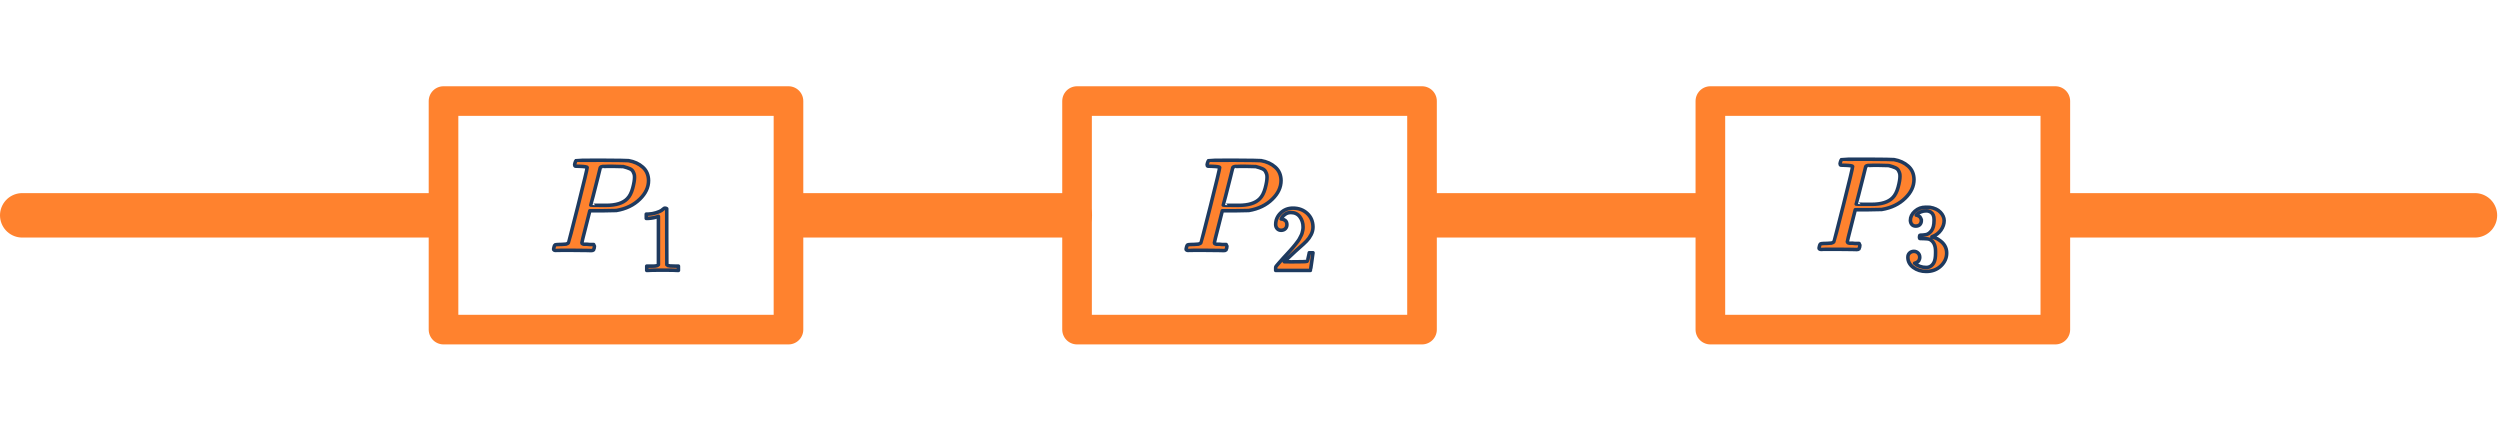
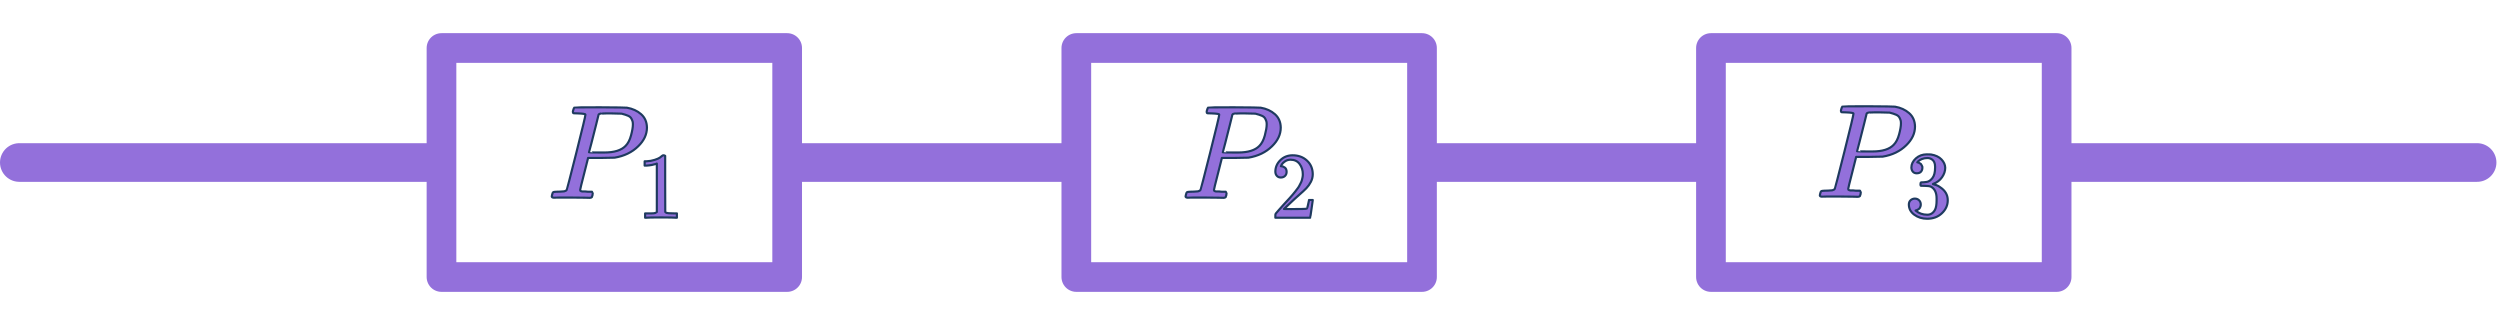
- <svg xmlns="http://www.w3.org/2000/svg" width="486" height="84" viewBox="0 0 703 73" version="1.1" xml:space="preserve" style="fill-rule:evenodd;clip-rule:evenodd;stroke-linecap:round;stroke-linejoin:round;stroke-miterlimit:1.5;">
-   <path d="M580.661,36.298l115.29,0" style="fill:none;stroke:#ff822e;stroke-width:12.5px;" />
-   <path d="M451.323,434.853l244.628,-0" style="fill:none;stroke:#ff822e;stroke-width:12.5px;" />
-   <path d="M6.25,36.298l115.29,0" style="fill:none;stroke:#ff822e;stroke-width:12.5px;" />
-   <path d="M6.25,434.853l268.416,-0" style="fill:none;stroke:#ff822e;stroke-width:12.5px;" />
-   <path d="M183.806,287.366l115.29,-0" style="fill:none;stroke:#ff822e;stroke-width:12.5px;" />
-   <path d="M183.806,287.366l115.29,-0" style="fill:none;stroke:#ff822e;stroke-width:12.5px;" />
-   <path d="M403.792,287.366l115.29,-0" style="fill:none;stroke:#ff822e;stroke-width:12.5px;" />
-   <path d="M184.593,582.585l115.29,-0" style="fill:none;stroke:#ff822e;stroke-width:12.5px;" />
-   <path d="M404.479,582.585l115.291,-0" style="fill:none;stroke:#ff822e;stroke-width:12.5px;" />
-   <path d="M224.086,36.298l76.745,0" style="fill:none;stroke:#ff822e;stroke-width:12.5px;" />
-   <path d="M224.086,434.853l76.745,-0" style="fill:none;stroke:#ff822e;stroke-width:12.5px;" />
-   <path d="M402.813,36.298l75.432,0" style="fill:none;stroke:#ff822e;stroke-width:12.5px;" />
-   <path d="M402.813,434.853l75.432,-0" style="fill:none;stroke:#ff822e;stroke-width:12.5px;" />
-   <path d="M-850.189,-966.957l-254.083,367.547" style="fill:none;stroke:#0dcaf2;stroke-width:6.25px;" />
-   <path d="M-1082.59,-630.778l-19.704,28.503" style="fill:none;stroke:#0dcaf2;stroke-width:6.25px;" />
-   <rect x="124.717" y="4.167" width="97.004" height="64.264" style="fill:none;stroke:#ff822e;stroke-width:8.33px;stroke-linecap:square;stroke-miterlimit:4;" />
-   <rect x="302.866" y="4.167" width="97.004" height="64.264" style="fill:none;stroke:#ff822e;stroke-width:8.33px;stroke-linecap:square;stroke-miterlimit:4;" />
-   <rect x="480.955" y="4.167" width="97.004" height="64.264" style="fill:none;stroke:#ff822e;stroke-width:8.33px;stroke-linecap:square;stroke-miterlimit:4;" />
-   <path d="M-497.823,-927.764l783.852,0" style="fill:none;stroke:#9370db;stroke-width:12.5px;" />
+ <svg xmlns="http://www.w3.org/2000/svg" width="486" height="64" viewBox="0 0 485 51" version="1.1" xml:space="preserve" style="fill-rule:evenodd;clip-rule:evenodd;stroke-linecap:round;stroke-linejoin:round;stroke-miterlimit:1.5;">
+   <path d="M400.853,25.092l79.703,0" style="fill:none;stroke:#9370db;stroke-width:7.5px;" />
+   <path d="M3.75,25.092l79.703,0" style="fill:none;stroke:#9370db;stroke-width:7.5px;" />
+   <path d="M154.345,25.092l53.056,0" style="fill:none;stroke:#9370db;stroke-width:7.5px;" />
+   <path d="M277.903,25.092l52.148,0" style="fill:none;stroke:#9370db;stroke-width:7.5px;" />
+   <rect x="85.649" y="2.879" width="67.061" height="44.427" style="fill:none;stroke:#9370db;stroke-width:5.76px;stroke-linecap:square;stroke-miterlimit:4;" />
+   <rect x="208.807" y="2.879" width="67.061" height="44.427" style="fill:none;stroke:#9370db;stroke-width:5.76px;stroke-linecap:square;stroke-miterlimit:4;" />
+   <rect x="331.924" y="2.879" width="67.061" height="44.427" style="fill:none;stroke:#9370db;stroke-width:5.76px;stroke-linecap:square;stroke-miterlimit:4;" />
  <g>
-     <g>
-       <path id="MJX-24-TEX-I-1D443" d="M165.113,22.852c-0,-0.174 -0.707,-0.285 -2.12,-0.335c-0.596,0 -0.98,-0.012 -1.153,-0.037c-0.174,-0.025 -0.261,-0.149 -0.261,-0.372c0,-0.025 0.025,-0.161 0.075,-0.409c0.148,-0.496 0.26,-0.769 0.334,-0.818c0.075,-0.05 2.48,-0.075 7.216,-0.075c4.712,0.025 7.229,0.062 7.551,0.112c1.587,0.273 2.914,0.88 3.98,1.822c1.067,0.943 1.612,2.195 1.637,3.757c-0,1.91 -0.818,3.658 -2.455,5.245c-1.711,1.686 -3.918,2.752 -6.621,3.199c-0.174,0.025 -1.475,0.049 -3.906,0.074l-3.533,0l-1.116,4.427c-0.744,2.876 -1.116,4.401 -1.116,4.575c-0,0.099 0.012,0.161 0.037,0.186c0.025,0.025 0.112,0.074 0.261,0.149c0.148,0.074 0.359,0.099 0.632,0.074c0.273,-0.025 0.682,-0 1.227,0.074l1.153,0c0.149,0.223 0.224,0.36 0.224,0.409c-0,0.397 -0.087,0.769 -0.261,1.116c-0.124,0.124 -0.322,0.186 -0.595,0.186c-0.074,0 -0.533,-0.012 -1.376,-0.037c-0.843,-0.025 -2.083,-0.037 -3.72,-0.037l-3.533,-0c-0.819,-0 -1.265,0.012 -1.34,0.037c-0.446,0 -0.669,-0.124 -0.669,-0.372c-0,-0.049 0.037,-0.223 0.112,-0.521c0.099,-0.396 0.198,-0.62 0.297,-0.669c0.099,-0.05 0.384,-0.087 0.856,-0.112c0.669,0 1.413,-0.037 2.231,-0.111c0.348,-0.075 0.583,-0.223 0.707,-0.447c0.075,-0.099 0.967,-3.546 2.678,-10.34c1.711,-6.795 2.567,-10.378 2.567,-10.75Zm13.316,2.753c0,-0.323 -0.025,-0.583 -0.074,-0.782c-0.05,-0.198 -0.161,-0.471 -0.335,-0.818c-0.174,-0.347 -0.484,-0.62 -0.93,-0.818c-0.446,-0.199 -1.054,-0.397 -1.823,-0.595c-0.173,-0.025 -1.165,-0.05 -2.975,-0.075l-1.302,0c-0.447,0 -0.806,0.013 -1.079,0.037c-0.273,0.025 -0.421,0.025 -0.446,0c-0.323,0.025 -0.546,0.137 -0.67,0.335c-0.049,0.149 -0.285,1.104 -0.706,2.864c-0.422,1.761 -0.856,3.472 -1.302,5.133c-0.447,1.662 -0.67,2.505 -0.67,2.53c0,0.049 1.004,0.074 3.013,0.074l1.302,0c2.777,0 4.761,-0.62 5.951,-1.86c0.67,-0.669 1.178,-1.649 1.525,-2.938c0.348,-1.29 0.521,-2.319 0.521,-3.087Z" style="fill:#ff822e;fill-rule:nonzero;stroke:#1e3a5f;stroke-width:1px;stroke-linecap:butt;stroke-miterlimit:2;" />
-     </g>
-     <g>
-       <path id="MJX-24-TEX-N-31" d="M185.146,36.591l-0.341,0.131c-0.246,0.088 -0.597,0.175 -1.052,0.263c-0.456,0.088 -0.965,0.149 -1.526,0.184l-0.499,0l-0,-1.21l0.499,0c0.824,-0.035 1.587,-0.166 2.288,-0.394c0.702,-0.228 1.192,-0.438 1.473,-0.631c0.28,-0.193 0.526,-0.386 0.736,-0.579c0.035,-0.052 0.141,-0.079 0.316,-0.079c0.158,0 0.307,0.053 0.447,0.158l-0,7.863l0.026,7.89c0.123,0.122 0.228,0.201 0.316,0.236c0.087,0.035 0.298,0.07 0.631,0.105c0.333,0.036 0.877,0.053 1.63,0.053l0.684,0l0,1.21l-0.289,-0c-0.368,-0.053 -1.762,-0.079 -4.181,-0.079c-2.385,-0 -3.761,0.026 -4.129,0.079l-0.316,-0l0,-1.21l1.683,0c0.281,0 0.5,-0.009 0.658,-0.026c0.158,-0.018 0.298,-0.044 0.42,-0.079c0.123,-0.035 0.193,-0.053 0.211,-0.053c0.017,0 0.07,-0.044 0.158,-0.131c0.087,-0.088 0.14,-0.123 0.157,-0.105l0,-13.596Z" style="fill:#ff822e;fill-rule:nonzero;stroke:#1e3a5f;stroke-width:1px;stroke-linecap:butt;stroke-miterlimit:2;" />
-     </g>
+     <path id="MJX-24-TEX-I-1D443" d="M113.576,15.797c-0,-0.121 -0.489,-0.197 -1.466,-0.232c-0.412,0 -0.677,-0.008 -0.797,-0.025c-0.12,-0.018 -0.181,-0.103 -0.181,-0.258c0,-0.017 0.018,-0.111 0.052,-0.282c0.103,-0.343 0.18,-0.532 0.231,-0.566c0.052,-0.034 1.715,-0.052 4.989,-0.052c3.257,0.018 4.997,0.043 5.22,0.078c1.097,0.188 2.015,0.608 2.751,1.259c0.738,0.652 1.115,1.518 1.132,2.598c0,1.32 -0.565,2.528 -1.697,3.626c-1.183,1.165 -2.709,1.902 -4.577,2.211c-0.121,0.017 -1.02,0.034 -2.701,0.051l-2.442,0l-0.772,3.061c-0.514,1.988 -0.771,3.042 -0.771,3.163c-0,0.068 0.008,0.111 0.026,0.128c0.017,0.017 0.077,0.051 0.18,0.103c0.102,0.051 0.248,0.069 0.437,0.051c0.189,-0.017 0.471,0 0.848,0.051l0.797,0c0.103,0.155 0.155,0.249 0.155,0.283c0,0.275 -0.06,0.532 -0.18,0.772c-0.086,0.085 -0.223,0.128 -0.412,0.128c-0.051,0 -0.368,-0.008 -0.951,-0.025c-0.583,-0.018 -1.44,-0.026 -2.572,-0.026l-2.442,0c-0.566,0 -0.875,0.008 -0.926,0.026c-0.309,-0 -0.463,-0.086 -0.463,-0.257c0,-0.034 0.026,-0.155 0.077,-0.361c0.069,-0.273 0.137,-0.428 0.206,-0.462c0.068,-0.035 0.265,-0.06 0.592,-0.078c0.462,0 0.976,-0.025 1.542,-0.076c0.24,-0.052 0.403,-0.154 0.489,-0.309c0.051,-0.069 0.668,-2.452 1.851,-7.149c1.183,-4.697 1.775,-7.174 1.775,-7.431Zm9.205,1.903c0,-0.223 -0.017,-0.403 -0.051,-0.541c-0.034,-0.137 -0.111,-0.325 -0.231,-0.565c-0.121,-0.24 -0.335,-0.429 -0.643,-0.566c-0.309,-0.137 -0.729,-0.274 -1.261,-0.411c-0.119,-0.017 -0.805,-0.035 -2.056,-0.052l-0.9,0c-0.309,0 -0.558,0.009 -0.746,0.026c-0.189,0.017 -0.291,0.017 -0.309,-0c-0.223,0.017 -0.377,0.094 -0.463,0.231c-0.034,0.103 -0.197,0.764 -0.488,1.98c-0.292,1.218 -0.592,2.401 -0.9,3.549c-0.309,1.149 -0.463,1.732 -0.463,1.749c-0,0.034 0.694,0.051 2.083,0.051l0.9,0c1.92,0 3.291,-0.429 4.114,-1.286c0.463,-0.462 0.814,-1.14 1.054,-2.031c0.241,-0.892 0.36,-1.603 0.36,-2.134Z" style="fill:#9370db;fill-rule:nonzero;stroke:#1e3a5f;stroke-width:0.42px;stroke-linecap:butt;stroke-miterlimit:2;" />
  </g>
  <g>
-     <g>
-       <path id="MJX-24-TEX-I-1D4431" d="M342.972,22.852c-0,-0.174 -0.707,-0.285 -2.12,-0.335c-0.596,0 -0.98,-0.012 -1.154,-0.037c-0.173,-0.025 -0.26,-0.149 -0.26,-0.372c0,-0.025 0.025,-0.161 0.074,-0.409c0.149,-0.496 0.261,-0.769 0.335,-0.818c0.075,-0.05 2.48,-0.075 7.216,-0.075c4.712,0.025 7.229,0.062 7.551,0.112c1.587,0.273 2.914,0.88 3.98,1.822c1.067,0.943 1.612,2.195 1.637,3.757c-0,1.91 -0.818,3.658 -2.455,5.245c-1.711,1.686 -3.918,2.752 -6.621,3.199c-0.174,0.025 -1.476,0.049 -3.906,0.074l-3.533,0l-1.116,4.427c-0.744,2.876 -1.116,4.401 -1.116,4.575c-0,0.099 0.012,0.161 0.037,0.186c0.025,0.025 0.112,0.074 0.26,0.149c0.149,0.074 0.36,0.099 0.633,0.074c0.273,-0.025 0.682,-0 1.227,0.074l1.153,0c0.149,0.223 0.224,0.36 0.224,0.409c-0,0.397 -0.087,0.769 -0.261,1.116c-0.124,0.124 -0.322,0.186 -0.595,0.186c-0.074,0 -0.533,-0.012 -1.376,-0.037c-0.843,-0.025 -2.083,-0.037 -3.72,-0.037l-3.534,-0c-0.818,-0 -1.264,0.012 -1.339,0.037c-0.446,0 -0.669,-0.124 -0.669,-0.372c-0,-0.049 0.037,-0.223 0.111,-0.521c0.1,-0.396 0.199,-0.62 0.298,-0.669c0.099,-0.05 0.384,-0.087 0.856,-0.112c0.669,0 1.413,-0.037 2.231,-0.111c0.348,-0.075 0.583,-0.223 0.707,-0.447c0.074,-0.099 0.967,-3.546 2.678,-10.34c1.711,-6.795 2.567,-10.378 2.567,-10.75Zm13.316,2.753c0,-0.323 -0.025,-0.583 -0.074,-0.782c-0.05,-0.198 -0.162,-0.471 -0.335,-0.818c-0.174,-0.347 -0.484,-0.62 -0.93,-0.818c-0.446,-0.199 -1.054,-0.397 -1.823,-0.595c-0.173,-0.025 -1.165,-0.05 -2.975,-0.075l-1.302,0c-0.447,0 -0.806,0.013 -1.079,0.037c-0.273,0.025 -0.421,0.025 -0.446,0c-0.323,0.025 -0.546,0.137 -0.67,0.335c-0.049,0.149 -0.285,1.104 -0.707,2.864c-0.421,1.761 -0.855,3.472 -1.301,5.133c-0.447,1.662 -0.67,2.505 -0.67,2.53c0,0.049 1.004,0.074 3.013,0.074l1.302,0c2.777,0 4.761,-0.62 5.951,-1.86c0.67,-0.669 1.178,-1.649 1.525,-2.938c0.347,-1.29 0.521,-2.319 0.521,-3.087Z" style="fill:#ff822e;fill-rule:nonzero;stroke:#1e3a5f;stroke-width:1px;stroke-linecap:butt;stroke-miterlimit:2;" />
-     </g>
-     <g>
-       <path id="MJX-24-TEX-N-32" d="M360.27,40.509c-0.473,0 -0.85,-0.158 -1.13,-0.473c-0.281,-0.316 -0.421,-0.702 -0.421,-1.157c-0,-1.245 0.464,-2.323 1.394,-3.235c0.929,-0.912 2.086,-1.368 3.471,-1.368c1.595,0 2.928,0.491 3.997,1.473c1.07,0.982 1.613,2.253 1.631,3.813c-0,0.754 -0.176,1.473 -0.526,2.157c-0.351,0.683 -0.772,1.28 -1.263,1.788c-0.49,0.508 -1.192,1.157 -2.103,1.946c-0.632,0.543 -1.508,1.35 -2.63,2.419l-1.552,1.473l1.999,0.026c2.752,0 4.216,-0.043 4.392,-0.131c0.122,-0.035 0.333,-0.815 0.631,-2.341l-0,-0.079l1.052,0l-0,0.079c-0.018,0.053 -0.132,0.851 -0.342,2.393c-0.211,1.543 -0.342,2.35 -0.395,2.42l0,0.079l-9.756,-0l-0,-0.815c-0,-0.123 0.052,-0.255 0.158,-0.395c0.105,-0.14 0.368,-0.447 0.789,-0.92c0.508,-0.561 0.946,-1.052 1.314,-1.473c0.158,-0.175 0.456,-0.5 0.895,-0.973c0.438,-0.473 0.736,-0.798 0.894,-0.973c0.157,-0.175 0.412,-0.465 0.762,-0.868c0.351,-0.403 0.596,-0.701 0.737,-0.894c0.14,-0.193 0.342,-0.456 0.605,-0.789c0.262,-0.333 0.447,-0.614 0.552,-0.841c0.105,-0.228 0.236,-0.483 0.394,-0.763c0.158,-0.281 0.272,-0.561 0.342,-0.842c0.07,-0.28 0.132,-0.543 0.184,-0.789c0.053,-0.245 0.079,-0.534 0.079,-0.867c0,-1.105 -0.298,-2.06 -0.894,-2.867c-0.596,-0.806 -1.446,-1.21 -2.551,-1.21c-0.578,0 -1.087,0.149 -1.525,0.447c-0.438,0.299 -0.745,0.588 -0.921,0.868c-0.175,0.281 -0.263,0.447 -0.263,0.5c0,0.018 0.044,0.026 0.132,0.026c0.315,0 0.64,0.123 0.973,0.368c0.333,0.246 0.5,0.649 0.5,1.21c-0,0.438 -0.141,0.807 -0.421,1.105c-0.281,0.298 -0.675,0.455 -1.184,0.473Z" style="fill:#ff822e;fill-rule:nonzero;stroke:#1e3a5f;stroke-width:1px;stroke-linecap:butt;stroke-miterlimit:2;" />
-     </g>
+     <path id="MJX-24-TEX-N-31" d="M127.425,25.295l-0.236,0.09c-0.17,0.061 -0.413,0.121 -0.727,0.182c-0.315,0.061 -0.667,0.103 -1.055,0.127l-0.345,0l-0,-0.836l0.345,-0c0.57,-0.024 1.097,-0.115 1.582,-0.272c0.485,-0.158 0.824,-0.303 1.018,-0.437c0.194,-0.133 0.364,-0.267 0.509,-0.4c0.024,-0.036 0.097,-0.055 0.218,-0.055c0.109,0 0.213,0.037 0.309,0.11l0,5.436l0.018,5.454c0.085,0.084 0.158,0.139 0.219,0.163c0.06,0.024 0.206,0.049 0.436,0.073c0.23,0.025 0.606,0.036 1.127,0.036l0.473,0l-0,0.837l-0.2,-0c-0.255,-0.037 -1.218,-0.055 -2.891,-0.055c-1.648,0 -2.6,0.018 -2.854,0.055l-0.218,-0l-0,-0.837l1.163,0c0.194,0 0.346,-0.006 0.455,-0.018c0.109,-0.012 0.206,-0.03 0.29,-0.054c0.085,-0.024 0.134,-0.037 0.146,-0.037c0.012,0 0.049,-0.03 0.109,-0.09c0.061,-0.061 0.097,-0.085 0.109,-0.073l-0,-9.399Z" style="fill:#9370db;fill-rule:nonzero;stroke:#1e3a5f;stroke-width:0.42px;stroke-linecap:butt;stroke-miterlimit:2;" />
  </g>
  <g>
-     <g>
-       <path id="MJX-24-TEX-I-1D4432" d="M520.956,22.563c0,-0.174 -0.706,-0.285 -2.12,-0.335c-0.595,-0 -0.979,-0.012 -1.153,-0.037c-0.173,-0.025 -0.26,-0.149 -0.26,-0.372c-0,-0.025 0.025,-0.161 0.074,-0.409c0.149,-0.496 0.26,-0.769 0.335,-0.819c0.074,-0.049 2.48,-0.074 7.216,-0.074c4.712,0.025 7.228,0.062 7.551,0.112c1.587,0.272 2.914,0.88 3.98,1.822c1.066,0.942 1.612,2.195 1.636,3.757c0,1.909 -0.818,3.658 -2.454,5.245c-1.712,1.686 -3.918,2.752 -6.621,3.199c-0.174,0.024 -1.476,0.049 -3.906,0.074l-3.534,-0l-1.116,4.426c-0.744,2.877 -1.115,4.402 -1.115,4.575c-0,0.1 0.012,0.162 0.037,0.186c0.025,0.025 0.111,0.075 0.26,0.149c0.149,0.075 0.36,0.099 0.632,0.075c0.273,-0.025 0.682,-0 1.228,0.074l1.153,0c0.149,0.223 0.223,0.36 0.223,0.409c0,0.397 -0.087,0.769 -0.26,1.116c-0.124,0.124 -0.323,0.186 -0.595,0.186c-0.075,0 -0.533,-0.012 -1.377,-0.037c-0.843,-0.025 -2.083,-0.037 -3.719,-0.037l-3.534,-0c-0.818,-0 -1.265,0.012 -1.339,0.037c-0.446,-0 -0.669,-0.124 -0.669,-0.372c-0,-0.05 0.037,-0.223 0.111,-0.521c0.099,-0.397 0.198,-0.62 0.298,-0.669c0.099,-0.05 0.384,-0.087 0.855,-0.112c0.67,0 1.414,-0.037 2.232,-0.112c0.347,-0.074 0.583,-0.223 0.707,-0.446c0.074,-0.099 0.967,-3.546 2.678,-10.341c1.711,-6.794 2.566,-10.377 2.566,-10.749Zm13.317,2.752c-0,-0.322 -0.025,-0.582 -0.075,-0.781c-0.049,-0.198 -0.161,-0.471 -0.334,-0.818c-0.174,-0.347 -0.484,-0.62 -0.93,-0.818c-0.447,-0.199 -1.054,-0.397 -1.823,-0.596c-0.174,-0.024 -1.166,-0.049 -2.976,-0.074l-1.302,-0c-0.446,-0 -0.806,0.012 -1.078,0.037c-0.273,0.025 -0.422,0.025 -0.447,0c-0.322,0.025 -0.545,0.137 -0.669,0.335c-0.05,0.149 -0.285,1.103 -0.707,2.864c-0.421,1.761 -0.855,3.472 -1.302,5.133c-0.446,1.662 -0.669,2.505 -0.669,2.53c-0,0.049 1.004,0.074 3.013,0.074l1.301,-0c2.778,-0 4.762,-0.62 5.952,-1.86c0.669,-0.669 1.178,-1.649 1.525,-2.938c0.347,-1.29 0.521,-2.319 0.521,-3.088Z" style="fill:#ff822e;fill-rule:nonzero;stroke:#1e3a5f;stroke-width:1px;stroke-linecap:butt;stroke-miterlimit:2;" />
-     </g>
-     <g>
-       <path id="MJX-24-TEX-N-33" d="M538.728,39.326c-0.473,-0 -0.841,-0.149 -1.104,-0.447c-0.263,-0.298 -0.403,-0.684 -0.421,-1.158c0,-0.964 0.421,-1.823 1.262,-2.577c0.842,-0.754 1.859,-1.131 3.051,-1.131c0.614,0 0.999,0.009 1.157,0.027c1.297,0.21 2.288,0.675 2.972,1.394c0.683,0.718 1.034,1.499 1.052,2.34c-0,0.912 -0.298,1.797 -0.895,2.656c-0.596,0.859 -1.42,1.482 -2.471,1.867l-0.079,0.053c-0,0.017 0.079,0.044 0.236,0.079c0.158,0.035 0.412,0.114 0.763,0.236c0.351,0.123 0.684,0.307 0.999,0.553c1.438,0.929 2.157,2.156 2.157,3.681c-0,1.385 -0.544,2.595 -1.631,3.629c-1.087,1.035 -2.463,1.552 -4.129,1.552c-1.402,0 -2.612,-0.377 -3.629,-1.131c-1.017,-0.754 -1.525,-1.709 -1.525,-2.866c0,-0.491 0.158,-0.886 0.473,-1.184c0.316,-0.298 0.71,-0.455 1.184,-0.473c0.491,0 0.894,0.158 1.21,0.473c0.315,0.316 0.473,0.71 0.473,1.184c-0,0.193 -0.026,0.368 -0.079,0.526c-0.053,0.158 -0.114,0.298 -0.184,0.421c-0.07,0.122 -0.167,0.227 -0.289,0.315c-0.123,0.088 -0.228,0.158 -0.316,0.21c-0.088,0.053 -0.175,0.088 -0.263,0.106c-0.088,0.017 -0.158,0.043 -0.21,0.079l-0.105,0.026c0.894,0.789 1.981,1.183 3.26,1.183c0.965,0 1.692,-0.464 2.183,-1.394c0.298,-0.578 0.447,-1.463 0.447,-2.656l0,-0.526c0,-1.665 -0.561,-2.778 -1.683,-3.339c-0.263,-0.106 -0.798,-0.167 -1.604,-0.184l-1.105,-0.027l-0.078,-0.052c-0.035,-0.053 -0.053,-0.193 -0.053,-0.421c-0,-0.316 0.07,-0.474 0.21,-0.474c0.491,0 1,-0.043 1.526,-0.131c0.596,-0.088 1.139,-0.456 1.63,-1.104c0.491,-0.649 0.736,-1.631 0.736,-2.946l0,-0.21c0,-1 -0.306,-1.692 -0.92,-2.078c-0.386,-0.245 -0.798,-0.368 -1.236,-0.368c-0.561,0 -1.078,0.096 -1.552,0.289c-0.473,0.193 -0.806,0.395 -0.999,0.605c-0.193,0.211 -0.289,0.316 -0.289,0.316l0.079,-0c0.052,0.017 0.122,0.035 0.21,0.052c0.088,0.018 0.175,0.062 0.263,0.132c0.088,0.07 0.193,0.131 0.316,0.184c0.122,0.053 0.21,0.149 0.263,0.289c0.052,0.14 0.122,0.272 0.21,0.395c0.088,0.122 0.114,0.298 0.079,0.526c-0,0.385 -0.123,0.727 -0.368,1.025c-0.246,0.298 -0.64,0.456 -1.184,0.474Z" style="fill:#ff822e;fill-rule:nonzero;stroke:#1e3a5f;stroke-width:1px;stroke-linecap:butt;stroke-miterlimit:2;" />
-     </g>
+     <path id="MJX-24-TEX-I-1D4431" d="M236.534,15.797c-0,-0.121 -0.489,-0.197 -1.466,-0.232c-0.412,0 -0.677,-0.008 -0.798,-0.025c-0.119,-0.018 -0.18,-0.103 -0.18,-0.258c0,-0.017 0.018,-0.111 0.052,-0.282c0.103,-0.343 0.18,-0.532 0.231,-0.566c0.052,-0.034 1.715,-0.052 4.989,-0.052c3.257,0.018 4.997,0.043 5.22,0.078c1.097,0.188 2.015,0.608 2.751,1.259c0.738,0.652 1.115,1.518 1.132,2.598c0,1.32 -0.565,2.528 -1.697,3.626c-1.183,1.165 -2.709,1.902 -4.577,2.211c-0.121,0.017 -1.021,0.034 -2.701,0.051l-2.442,0l-0.772,3.061c-0.514,1.988 -0.771,3.042 -0.771,3.163c-0,0.068 0.008,0.111 0.026,0.128c0.017,0.017 0.077,0.051 0.179,0.103c0.103,0.051 0.249,0.069 0.438,0.051c0.189,-0.017 0.471,0 0.848,0.051l0.797,0c0.103,0.155 0.155,0.249 0.155,0.283c0,0.275 -0.06,0.532 -0.18,0.772c-0.086,0.085 -0.223,0.128 -0.412,0.128c-0.051,0 -0.368,-0.008 -0.951,-0.025c-0.583,-0.018 -1.44,-0.026 -2.572,-0.026l-2.443,0c-0.565,0 -0.874,0.008 -0.925,0.026c-0.309,-0 -0.463,-0.086 -0.463,-0.257c0,-0.034 0.026,-0.155 0.077,-0.361c0.069,-0.273 0.137,-0.428 0.206,-0.462c0.068,-0.035 0.265,-0.06 0.592,-0.078c0.462,0 0.976,-0.025 1.542,-0.076c0.24,-0.052 0.403,-0.154 0.489,-0.309c0.051,-0.069 0.668,-2.452 1.851,-7.149c1.183,-4.697 1.775,-7.174 1.775,-7.431Zm9.205,1.903c0,-0.223 -0.017,-0.403 -0.051,-0.541c-0.034,-0.137 -0.112,-0.325 -0.231,-0.565c-0.121,-0.24 -0.335,-0.429 -0.643,-0.566c-0.309,-0.137 -0.729,-0.274 -1.261,-0.411c-0.119,-0.017 -0.805,-0.035 -2.056,-0.052l-0.9,0c-0.309,0 -0.558,0.009 -0.746,0.026c-0.189,0.017 -0.291,0.017 -0.309,-0c-0.223,0.017 -0.377,0.094 -0.463,0.231c-0.034,0.103 -0.197,0.764 -0.489,1.98c-0.291,1.218 -0.591,2.401 -0.899,3.549c-0.309,1.149 -0.463,1.732 -0.463,1.749c-0,0.034 0.694,0.051 2.083,0.051l0.9,0c1.92,0 3.291,-0.429 4.114,-1.286c0.463,-0.462 0.814,-1.14 1.054,-2.031c0.24,-0.892 0.36,-1.603 0.36,-2.134Z" style="fill:#9370db;fill-rule:nonzero;stroke:#1e3a5f;stroke-width:0.42px;stroke-linecap:butt;stroke-miterlimit:2;" />
+   </g>
+   <g>
+     <path id="MJX-24-TEX-N-32" d="M248.492,28.003c-0.327,0 -0.587,-0.109 -0.781,-0.327c-0.194,-0.218 -0.291,-0.485 -0.291,-0.799c-0,-0.861 0.321,-1.606 0.964,-2.237c0.642,-0.63 1.442,-0.946 2.399,-0.946c1.103,0 2.024,0.34 2.763,1.019c0.74,0.679 1.115,1.557 1.128,2.636c-0,0.521 -0.122,1.018 -0.364,1.491c-0.242,0.472 -0.533,0.885 -0.873,1.236c-0.339,0.351 -0.824,0.8 -1.454,1.345c-0.437,0.376 -1.042,0.934 -1.818,1.673l-1.073,1.018l1.382,0.018c1.903,-0 2.915,-0.03 3.036,-0.091c0.085,-0.024 0.231,-0.563 0.437,-1.618l-0,-0.055l0.727,0l-0,0.055c-0.013,0.037 -0.091,0.588 -0.236,1.654c-0.146,1.067 -0.237,1.625 -0.274,1.673l0,0.055l-6.744,-0l-0,-0.564c-0,-0.085 0.036,-0.176 0.109,-0.273c0.073,-0.096 0.255,-0.309 0.546,-0.636c0.351,-0.387 0.654,-0.727 0.908,-1.018c0.109,-0.121 0.315,-0.346 0.619,-0.673c0.303,-0.327 0.509,-0.551 0.618,-0.672c0.108,-0.121 0.285,-0.322 0.527,-0.6c0.242,-0.279 0.412,-0.485 0.509,-0.618c0.097,-0.134 0.236,-0.316 0.418,-0.546c0.181,-0.23 0.309,-0.424 0.382,-0.581c0.072,-0.158 0.163,-0.334 0.272,-0.528c0.11,-0.194 0.188,-0.388 0.237,-0.582c0.048,-0.193 0.091,-0.375 0.127,-0.545c0.037,-0.17 0.055,-0.369 0.055,-0.6c-0,-0.764 -0.206,-1.424 -0.619,-1.982c-0.412,-0.557 -0.999,-0.836 -1.763,-0.836c-0.4,-0 -0.752,0.103 -1.054,0.309c-0.303,0.207 -0.515,0.406 -0.637,0.6c-0.121,0.194 -0.182,0.309 -0.182,0.346c0,0.012 0.031,0.018 0.091,0.018c0.218,-0 0.443,0.085 0.673,0.254c0.23,0.17 0.346,0.449 0.346,0.837c-0,0.302 -0.098,0.557 -0.291,0.763c-0.195,0.206 -0.467,0.315 -0.819,0.327Z" style="fill:#9370db;fill-rule:nonzero;stroke:#1e3a5f;stroke-width:0.42px;stroke-linecap:butt;stroke-miterlimit:2;" />
+   </g>
+   <g>
+     <path id="MJX-24-TEX-I-1D4432" d="M359.578,15.597c0,-0.12 -0.488,-0.197 -1.466,-0.232c-0.411,0 -0.676,-0.008 -0.797,-0.025c-0.119,-0.018 -0.179,-0.103 -0.179,-0.257c-0,-0.018 0.017,-0.112 0.051,-0.283c0.103,-0.343 0.18,-0.532 0.231,-0.566c0.052,-0.034 1.715,-0.052 4.989,-0.052c3.257,0.018 4.997,0.043 5.22,0.078c1.097,0.188 2.015,0.608 2.752,1.26c0.737,0.651 1.114,1.517 1.131,2.597c-0,1.32 -0.566,2.529 -1.697,3.626c-1.183,1.165 -2.709,1.902 -4.577,2.211c-0.12,0.017 -1.021,0.034 -2.7,0.051l-2.444,0l-0.771,3.06c-0.514,1.989 -0.771,3.043 -0.771,3.163c0,0.069 0.008,0.112 0.026,0.129c0.017,0.017 0.076,0.052 0.179,0.103c0.103,0.052 0.249,0.068 0.437,0.052c0.189,-0.018 0.472,-0 0.849,0.051l0.797,-0c0.103,0.154 0.154,0.249 0.154,0.282c0,0.275 -0.06,0.532 -0.179,0.772c-0.086,0.086 -0.224,0.129 -0.412,0.129c-0.051,-0 -0.368,-0.009 -0.952,-0.026c-0.582,-0.017 -1.44,-0.026 -2.571,-0.026l-2.443,0c-0.565,0 -0.874,0.009 -0.925,0.026c-0.309,-0 -0.463,-0.086 -0.463,-0.257c0,-0.035 0.026,-0.154 0.077,-0.36c0.068,-0.275 0.137,-0.429 0.206,-0.463c0.068,-0.034 0.265,-0.06 0.591,-0.077c0.463,-0 0.977,-0.026 1.543,-0.078c0.24,-0.051 0.403,-0.154 0.489,-0.308c0.051,-0.069 0.668,-2.451 1.851,-7.149c1.183,-4.697 1.774,-7.174 1.774,-7.431Zm9.206,1.902c0,-0.222 -0.017,-0.402 -0.051,-0.539c-0.034,-0.137 -0.112,-0.326 -0.231,-0.566c-0.121,-0.24 -0.335,-0.429 -0.643,-0.565c-0.309,-0.138 -0.729,-0.275 -1.261,-0.412c-0.12,-0.017 -0.806,-0.034 -2.057,-0.052l-0.9,0c-0.308,0 -0.557,0.009 -0.745,0.026c-0.189,0.017 -0.292,0.017 -0.309,-0c-0.223,0.017 -0.377,0.095 -0.463,0.232c-0.034,0.103 -0.197,0.762 -0.489,1.979c-0.291,1.218 -0.591,2.401 -0.9,3.549c-0.308,1.149 -0.462,1.732 -0.462,1.749c-0,0.034 0.694,0.051 2.083,0.051l0.899,0c1.921,0 3.292,-0.428 4.115,-1.286c0.462,-0.462 0.814,-1.14 1.054,-2.031c0.24,-0.892 0.36,-1.603 0.36,-2.135Z" style="fill:#9370db;fill-rule:nonzero;stroke:#1e3a5f;stroke-width:0.42px;stroke-linecap:butt;stroke-miterlimit:2;" />
+   </g>
+   <g>
+     <path id="MJX-24-TEX-N-33" d="M371.864,27.186c-0.327,-0 -0.581,-0.103 -0.763,-0.309c-0.182,-0.206 -0.279,-0.473 -0.291,-0.801c-0,-0.666 0.291,-1.26 0.872,-1.782c0.583,-0.521 1.286,-0.781 2.11,-0.781c0.424,-0 0.69,0.006 0.8,0.018c0.896,0.145 1.581,0.467 2.054,0.964c0.472,0.496 0.715,1.036 0.727,1.618c0,0.63 -0.206,1.242 -0.618,1.836c-0.412,0.594 -0.982,1.024 -1.709,1.291l-0.054,0.036c-0,0.012 0.054,0.031 0.163,0.055c0.109,0.024 0.285,0.079 0.527,0.163c0.243,0.085 0.473,0.212 0.691,0.382c0.994,0.642 1.491,1.491 1.491,2.545c0,0.957 -0.376,1.794 -1.127,2.509c-0.752,0.715 -1.703,1.073 -2.855,1.073c-0.969,-0 -1.806,-0.261 -2.509,-0.782c-0.703,-0.521 -1.054,-1.182 -1.054,-1.982c0,-0.339 0.109,-0.612 0.327,-0.818c0.219,-0.206 0.491,-0.315 0.819,-0.327c0.339,-0 0.618,0.109 0.836,0.327c0.218,0.218 0.327,0.491 0.327,0.818c0,0.134 -0.018,0.255 -0.054,0.364c-0.037,0.109 -0.079,0.206 -0.128,0.291c-0.048,0.085 -0.115,0.157 -0.199,0.218c-0.085,0.061 -0.158,0.109 -0.219,0.145c-0.061,0.037 -0.121,0.061 -0.182,0.073c-0.061,0.012 -0.109,0.03 -0.145,0.055l-0.073,0.018c0.619,0.545 1.37,0.818 2.254,0.818c0.667,-0 1.17,-0.321 1.509,-0.964c0.206,-0.399 0.309,-1.011 0.309,-1.836l0,-0.364c0,-1.151 -0.387,-1.92 -1.163,-2.308c-0.182,-0.073 -0.552,-0.115 -1.109,-0.127l-0.764,-0.019l-0.054,-0.036c-0.024,-0.036 -0.036,-0.133 -0.036,-0.291c-0,-0.218 0.048,-0.328 0.145,-0.328c0.339,0 0.691,-0.029 1.055,-0.09c0.412,-0.061 0.787,-0.315 1.127,-0.763c0.339,-0.449 0.508,-1.128 0.508,-2.037l0,-0.145c0,-0.691 -0.211,-1.17 -0.636,-1.437c-0.267,-0.169 -0.551,-0.254 -0.854,-0.254c-0.388,-0 -0.745,0.066 -1.073,0.2c-0.327,0.133 -0.557,0.273 -0.691,0.418c-0.133,0.146 -0.2,0.218 -0.2,0.218l0.055,0c0.036,0.012 0.084,0.025 0.145,0.036c0.061,0.013 0.121,0.043 0.182,0.092c0.061,0.048 0.134,0.09 0.219,0.127c0.084,0.036 0.145,0.103 0.181,0.2c0.036,0.096 0.085,0.188 0.146,0.273c0.06,0.084 0.078,0.206 0.054,0.363c0,0.266 -0.085,0.503 -0.254,0.709c-0.17,0.206 -0.443,0.315 -0.819,0.328Z" style="fill:#9370db;fill-rule:nonzero;stroke:#1e3a5f;stroke-width:0.42px;stroke-linecap:butt;stroke-miterlimit:2;" />
  </g>
</svg>
